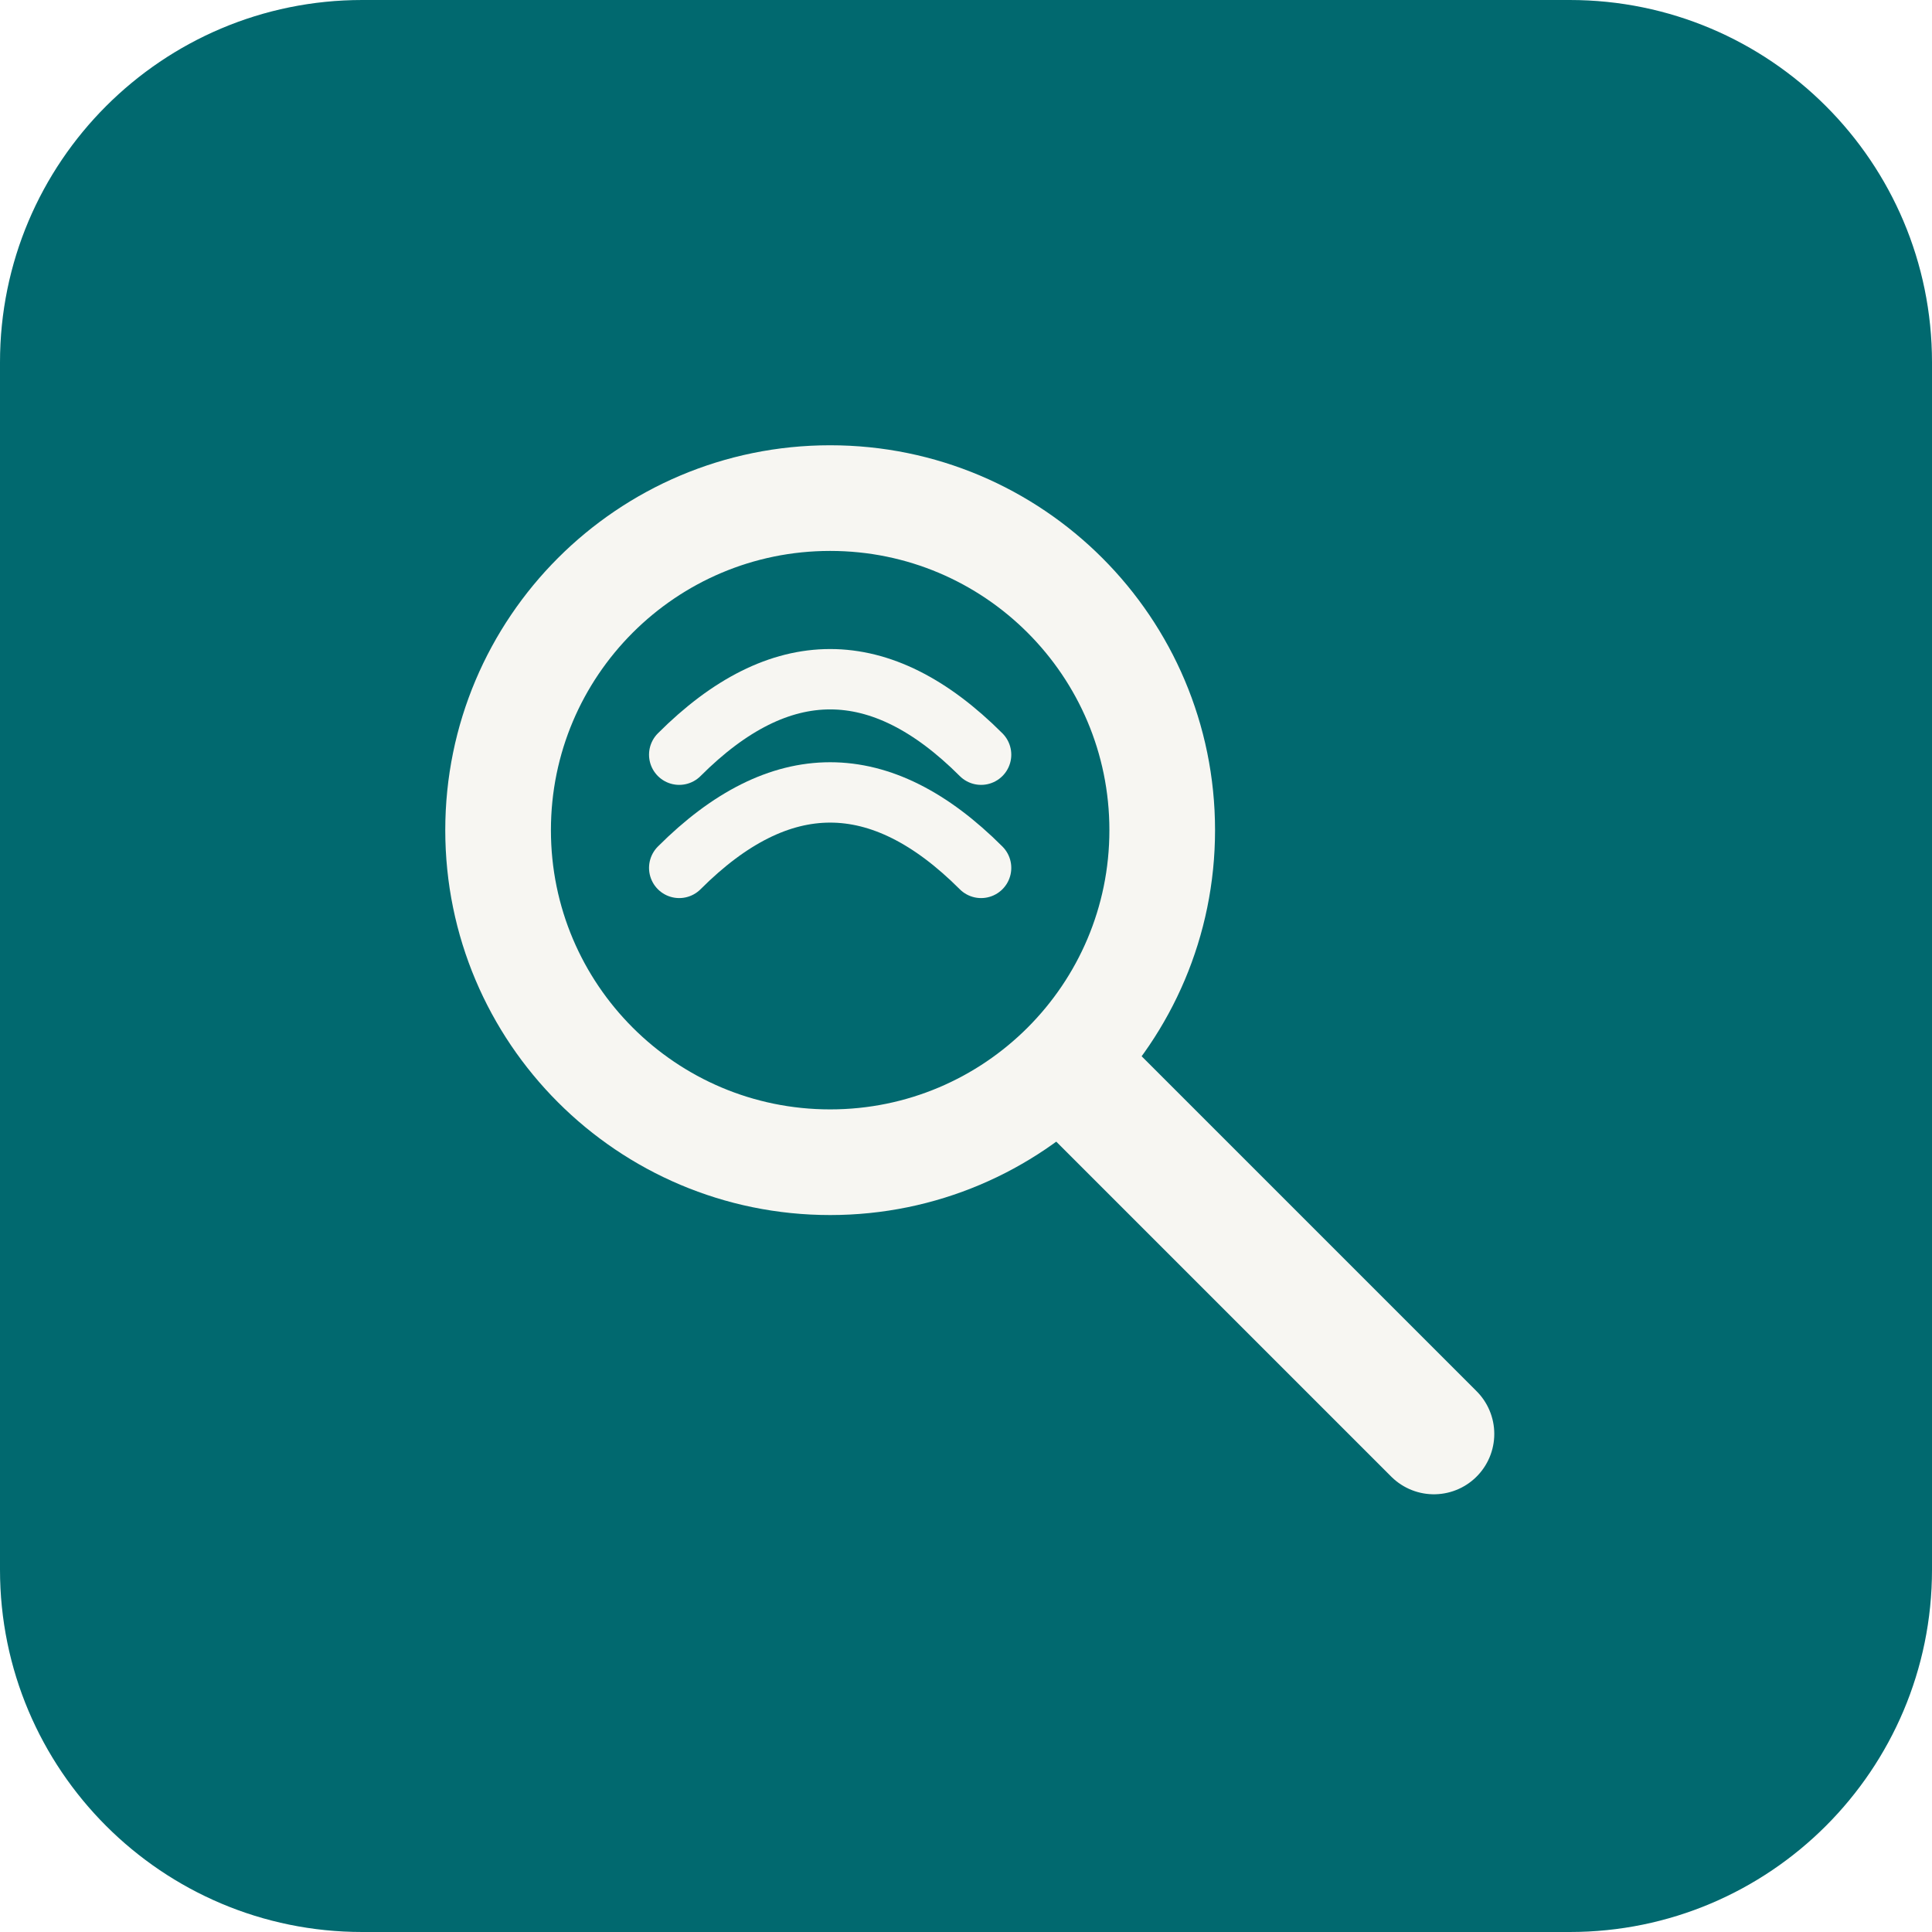
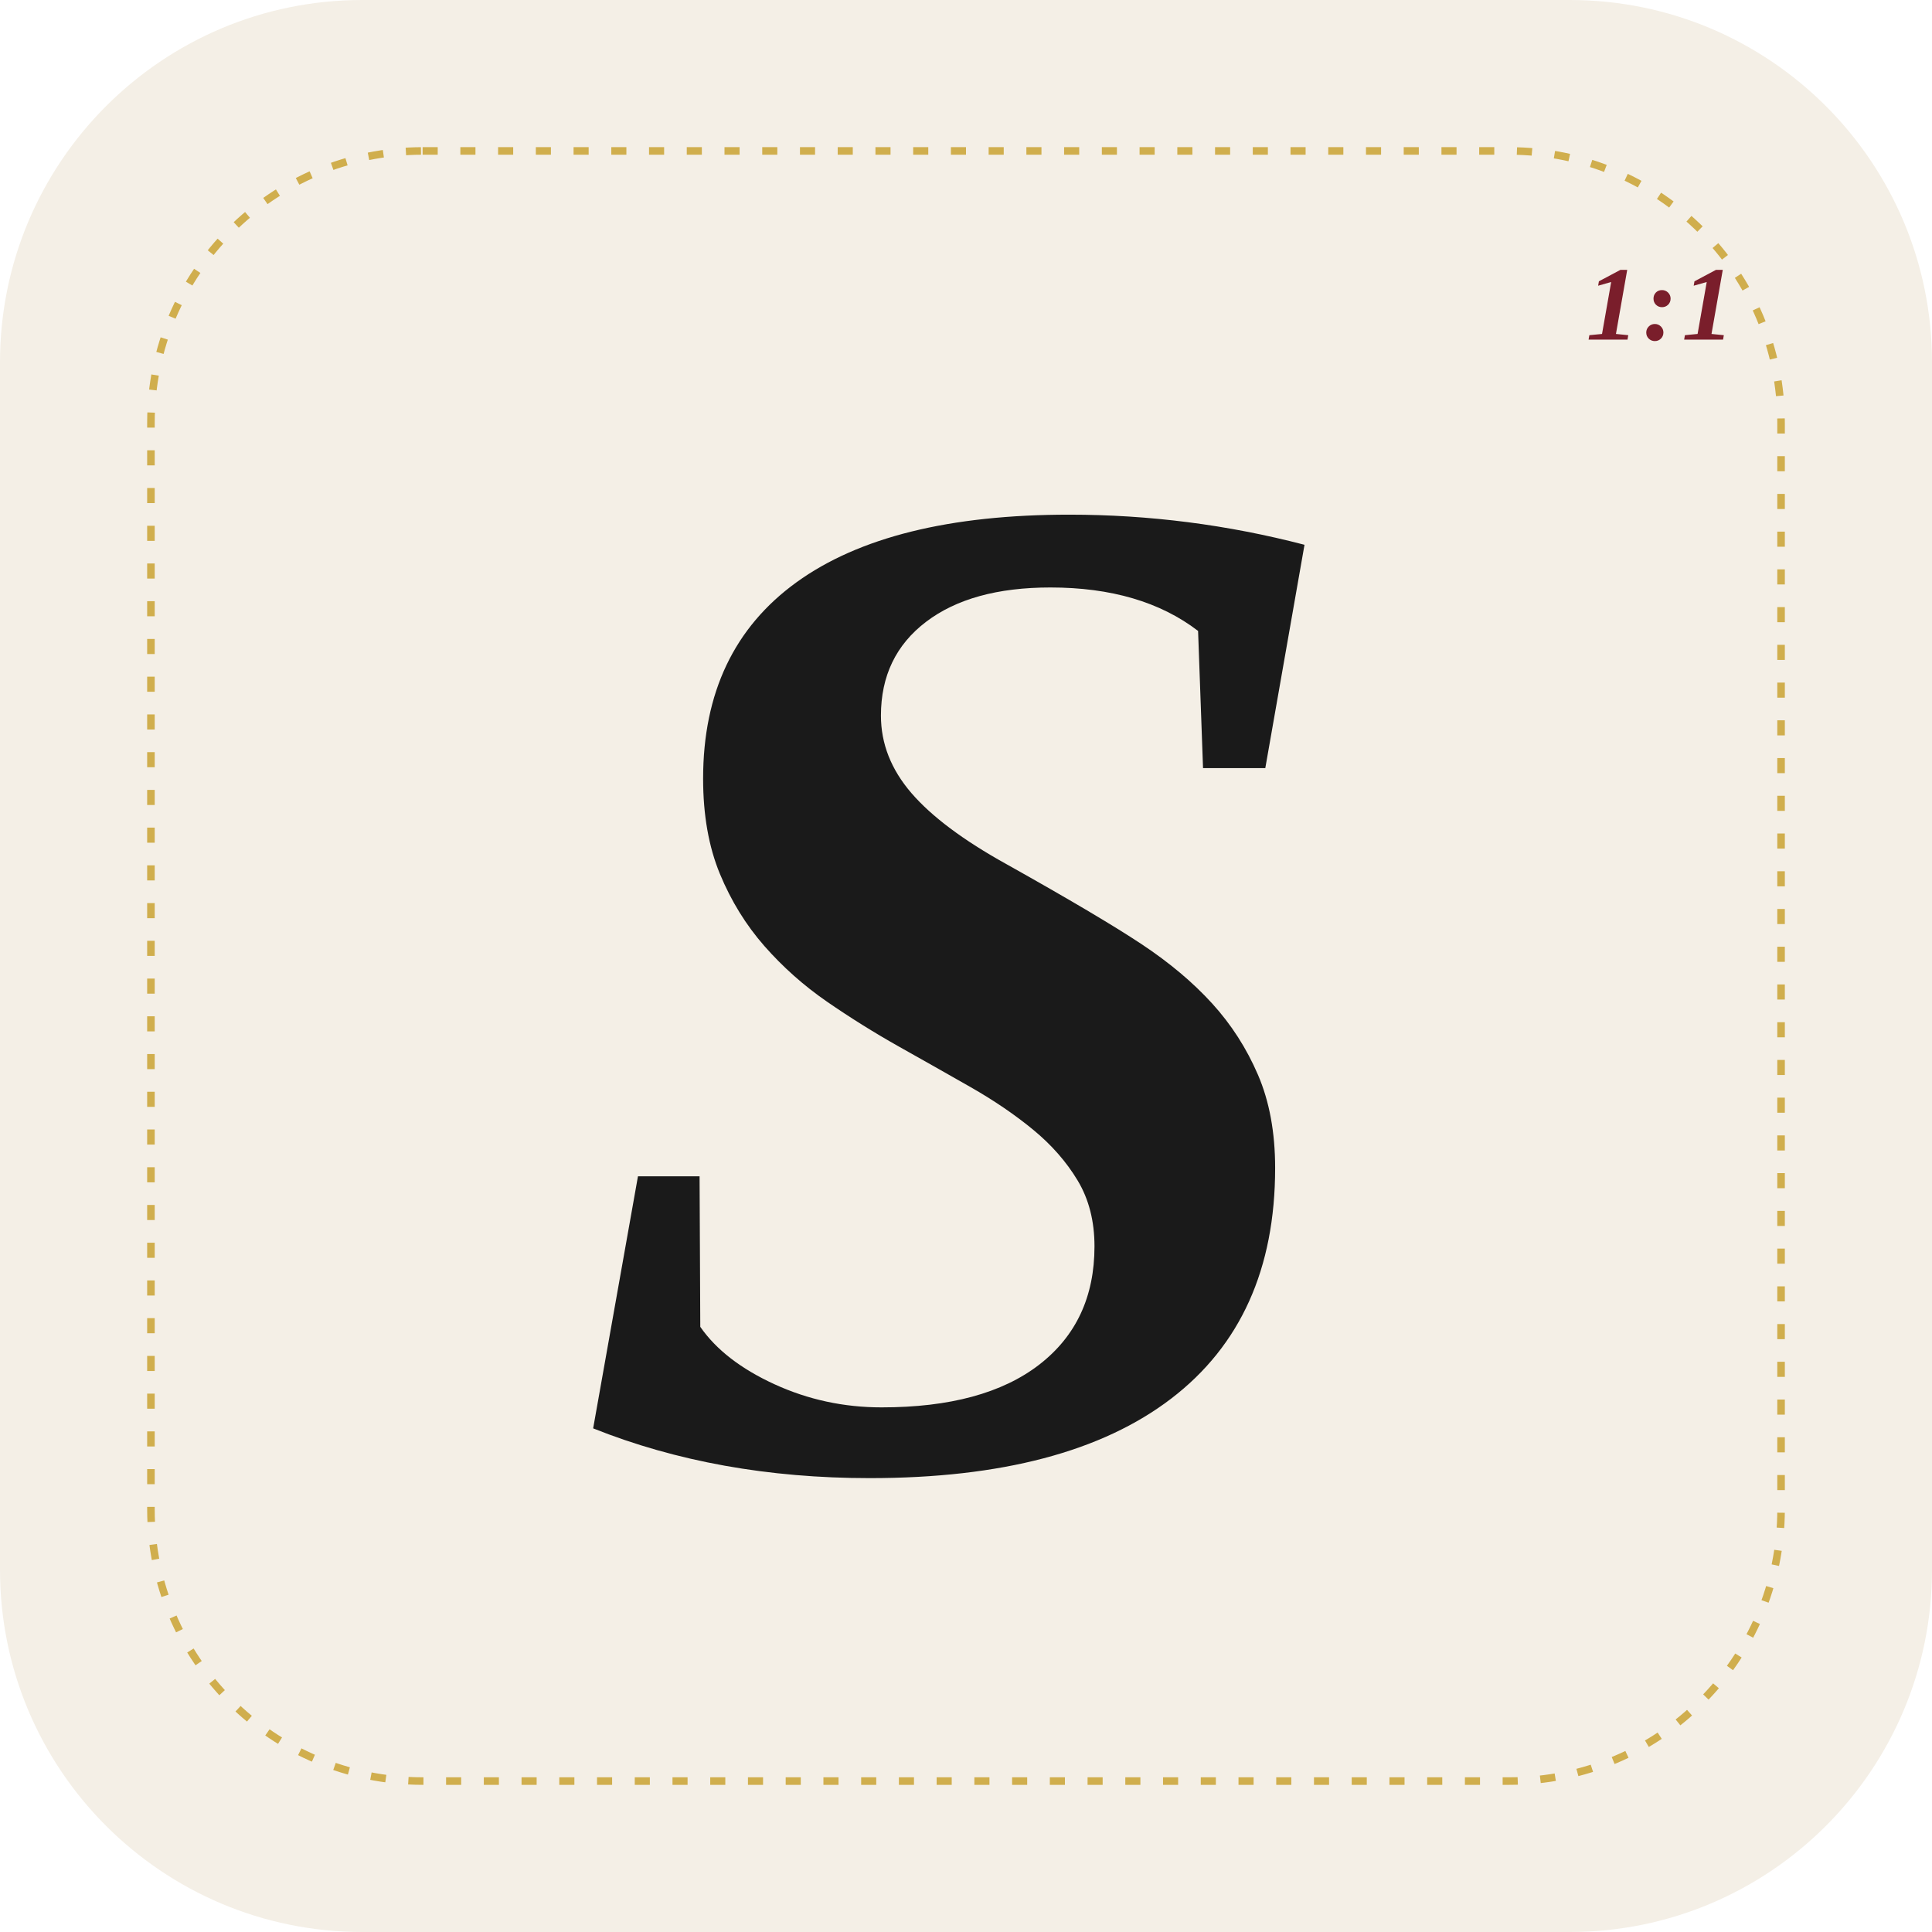
- <svg xmlns="http://www.w3.org/2000/svg" viewBox="0 0 512 512">
-   <rect width="512" height="512" rx="96" fill="#01696f" />
-   <circle cx="220" cy="220" r="88" fill="none" stroke="#f7f6f2" stroke-width="28" />
-   <line x1="288" y1="288" x2="380" y2="380" stroke="#f7f6f2" stroke-width="32" stroke-linecap="round" />
-   <path d="M180 200 Q220 160 260 200" fill="none" stroke="#f7f6f2" stroke-width="16" stroke-linecap="round" />
-   <path d="M180 230 Q220 190 260 230" fill="none" stroke="#f7f6f2" stroke-width="16" stroke-linecap="round" />
+ <svg xmlns="http://www.w3.org/2000/svg" viewBox="0 0 512 512" width="512" height="512">
+   <rect width="512" height="512" rx="96" fill="#f4efe6" />
+   <rect x="40" y="40" width="432" height="432" rx="72" fill="none" stroke="#c4981a" stroke-width="2" stroke-dasharray="4 6" opacity="0.75" />
+   <text x="256" y="388" font-family="Georgia, 'Times New Roman', serif" font-size="380" font-style="italic" font-weight="700" text-anchor="middle" fill="#1a1a1a">S</text>
+   <text x="440" y="90" font-family="Georgia, 'Times New Roman', serif" font-size="28" font-style="italic" font-weight="700" text-anchor="middle" fill="#7a1e2b" letter-spacing="1">1:1</text>
</svg>
